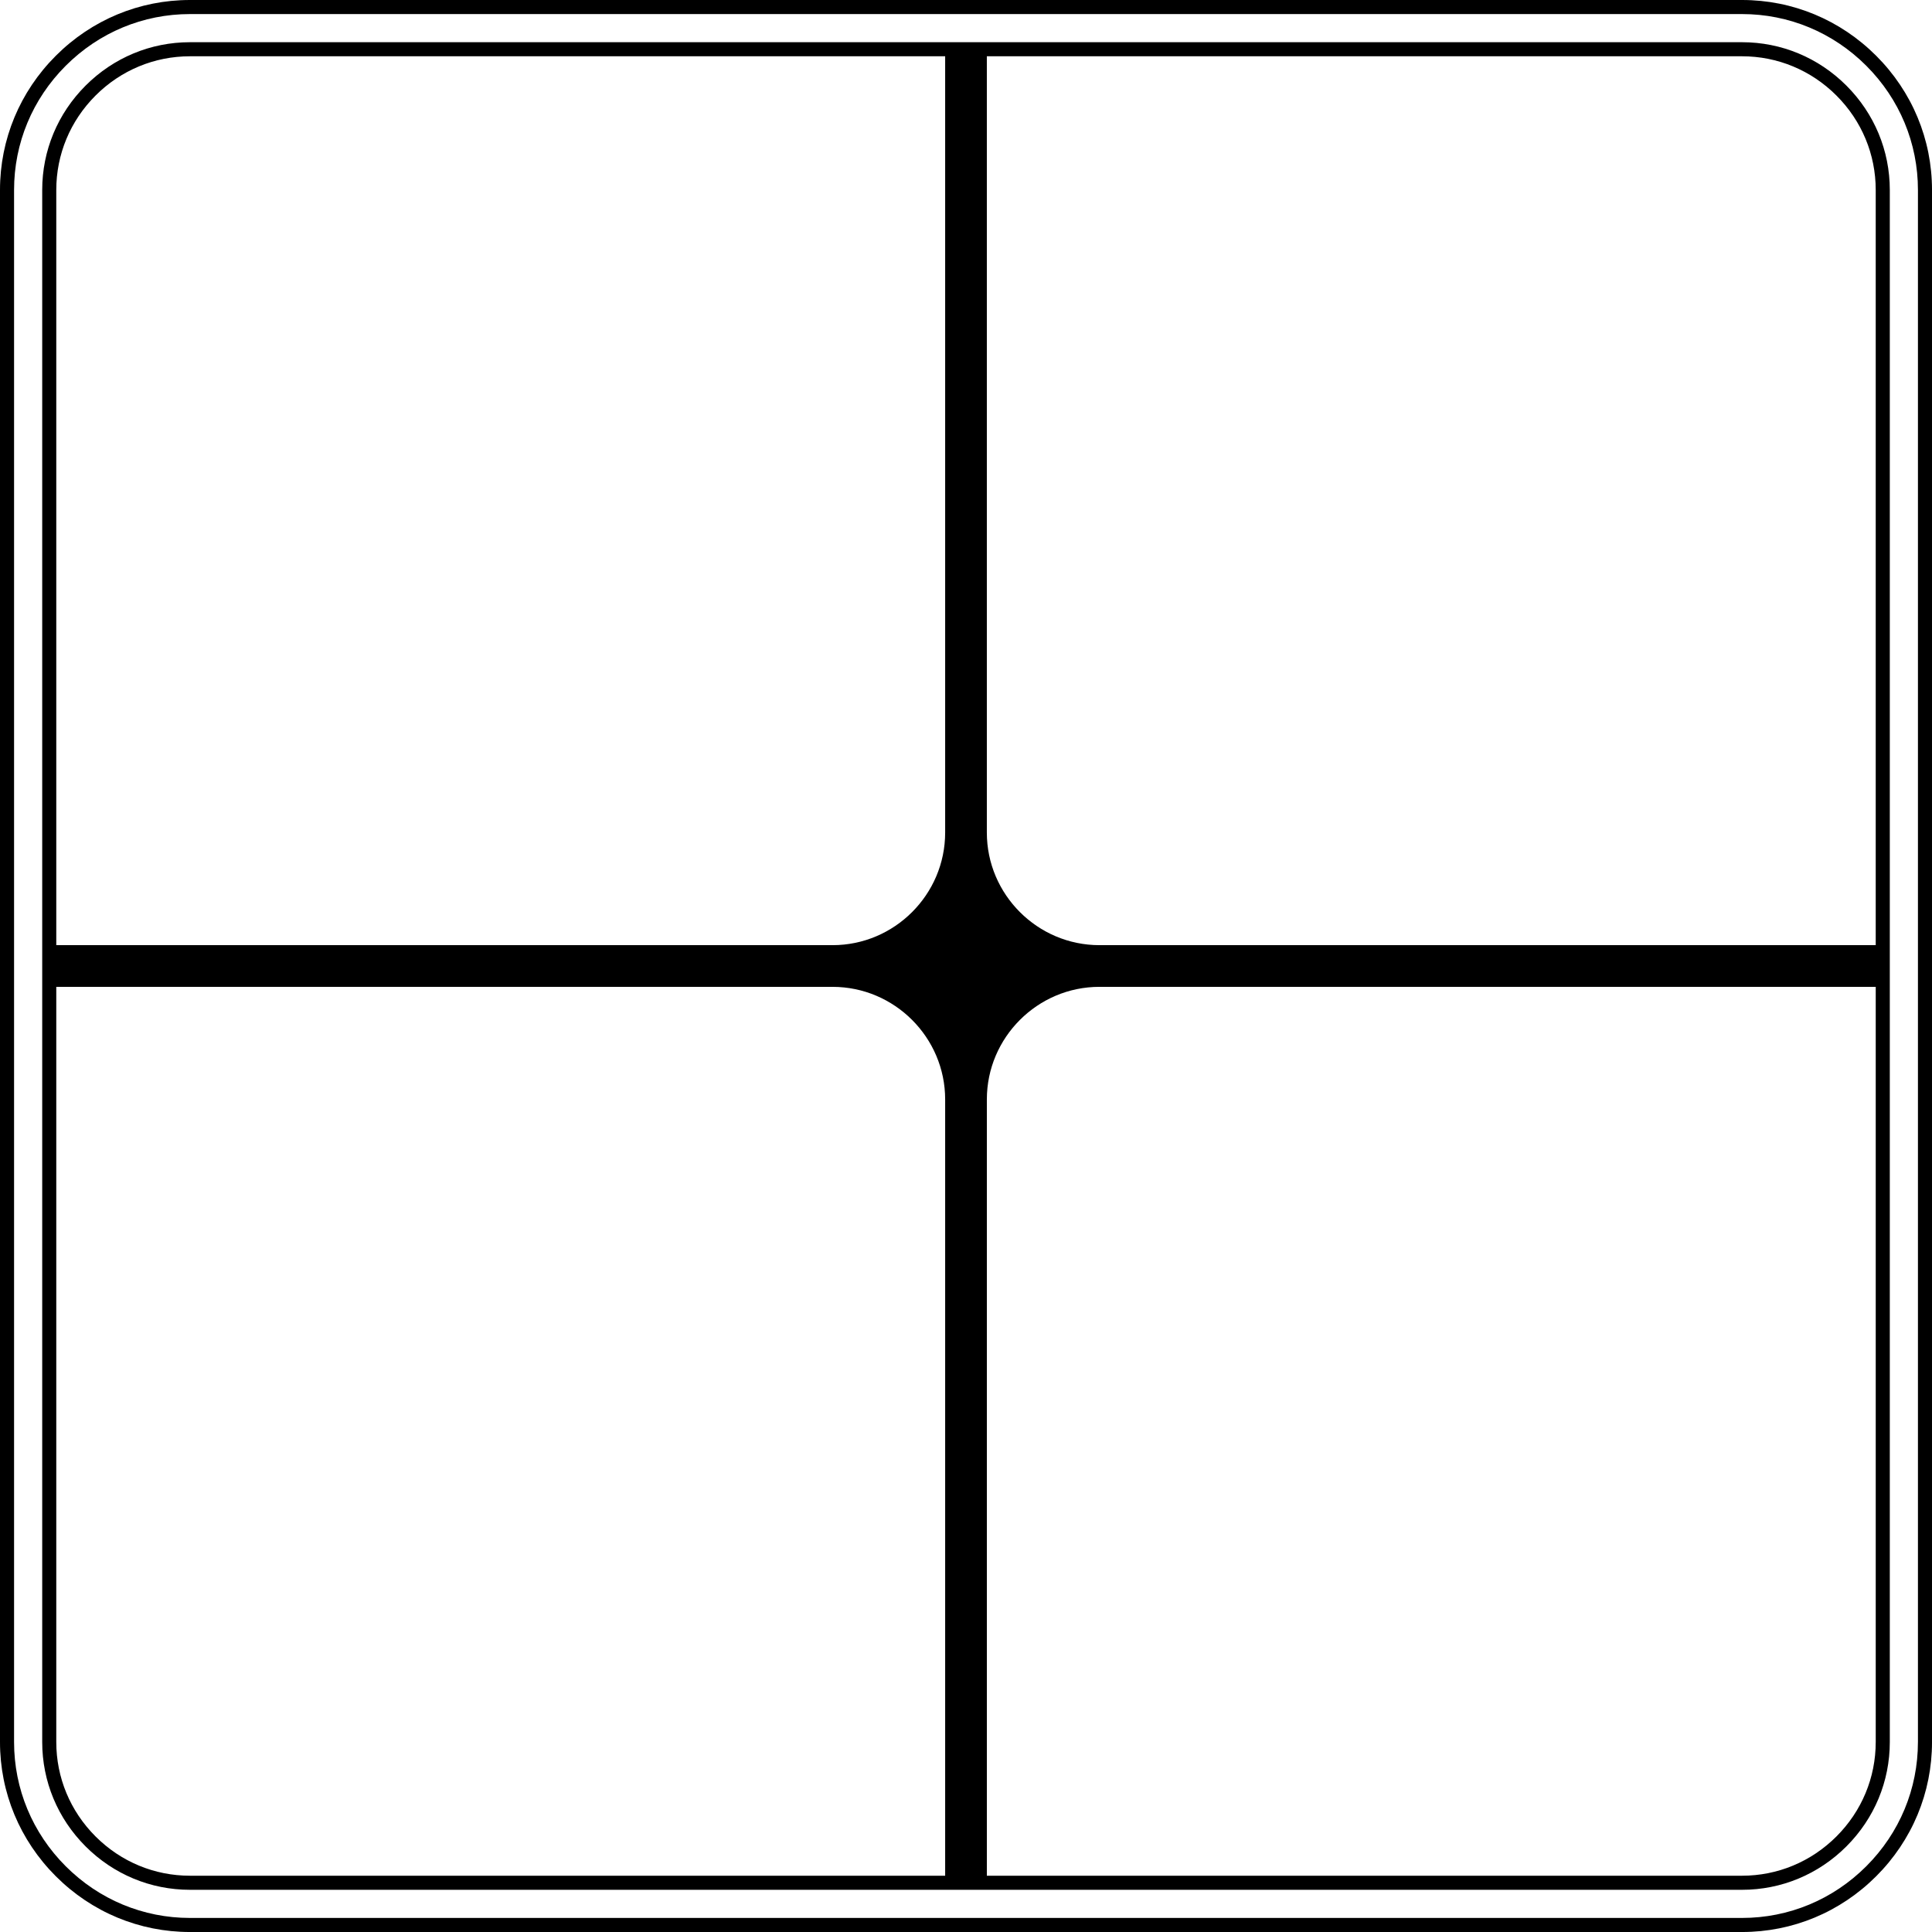
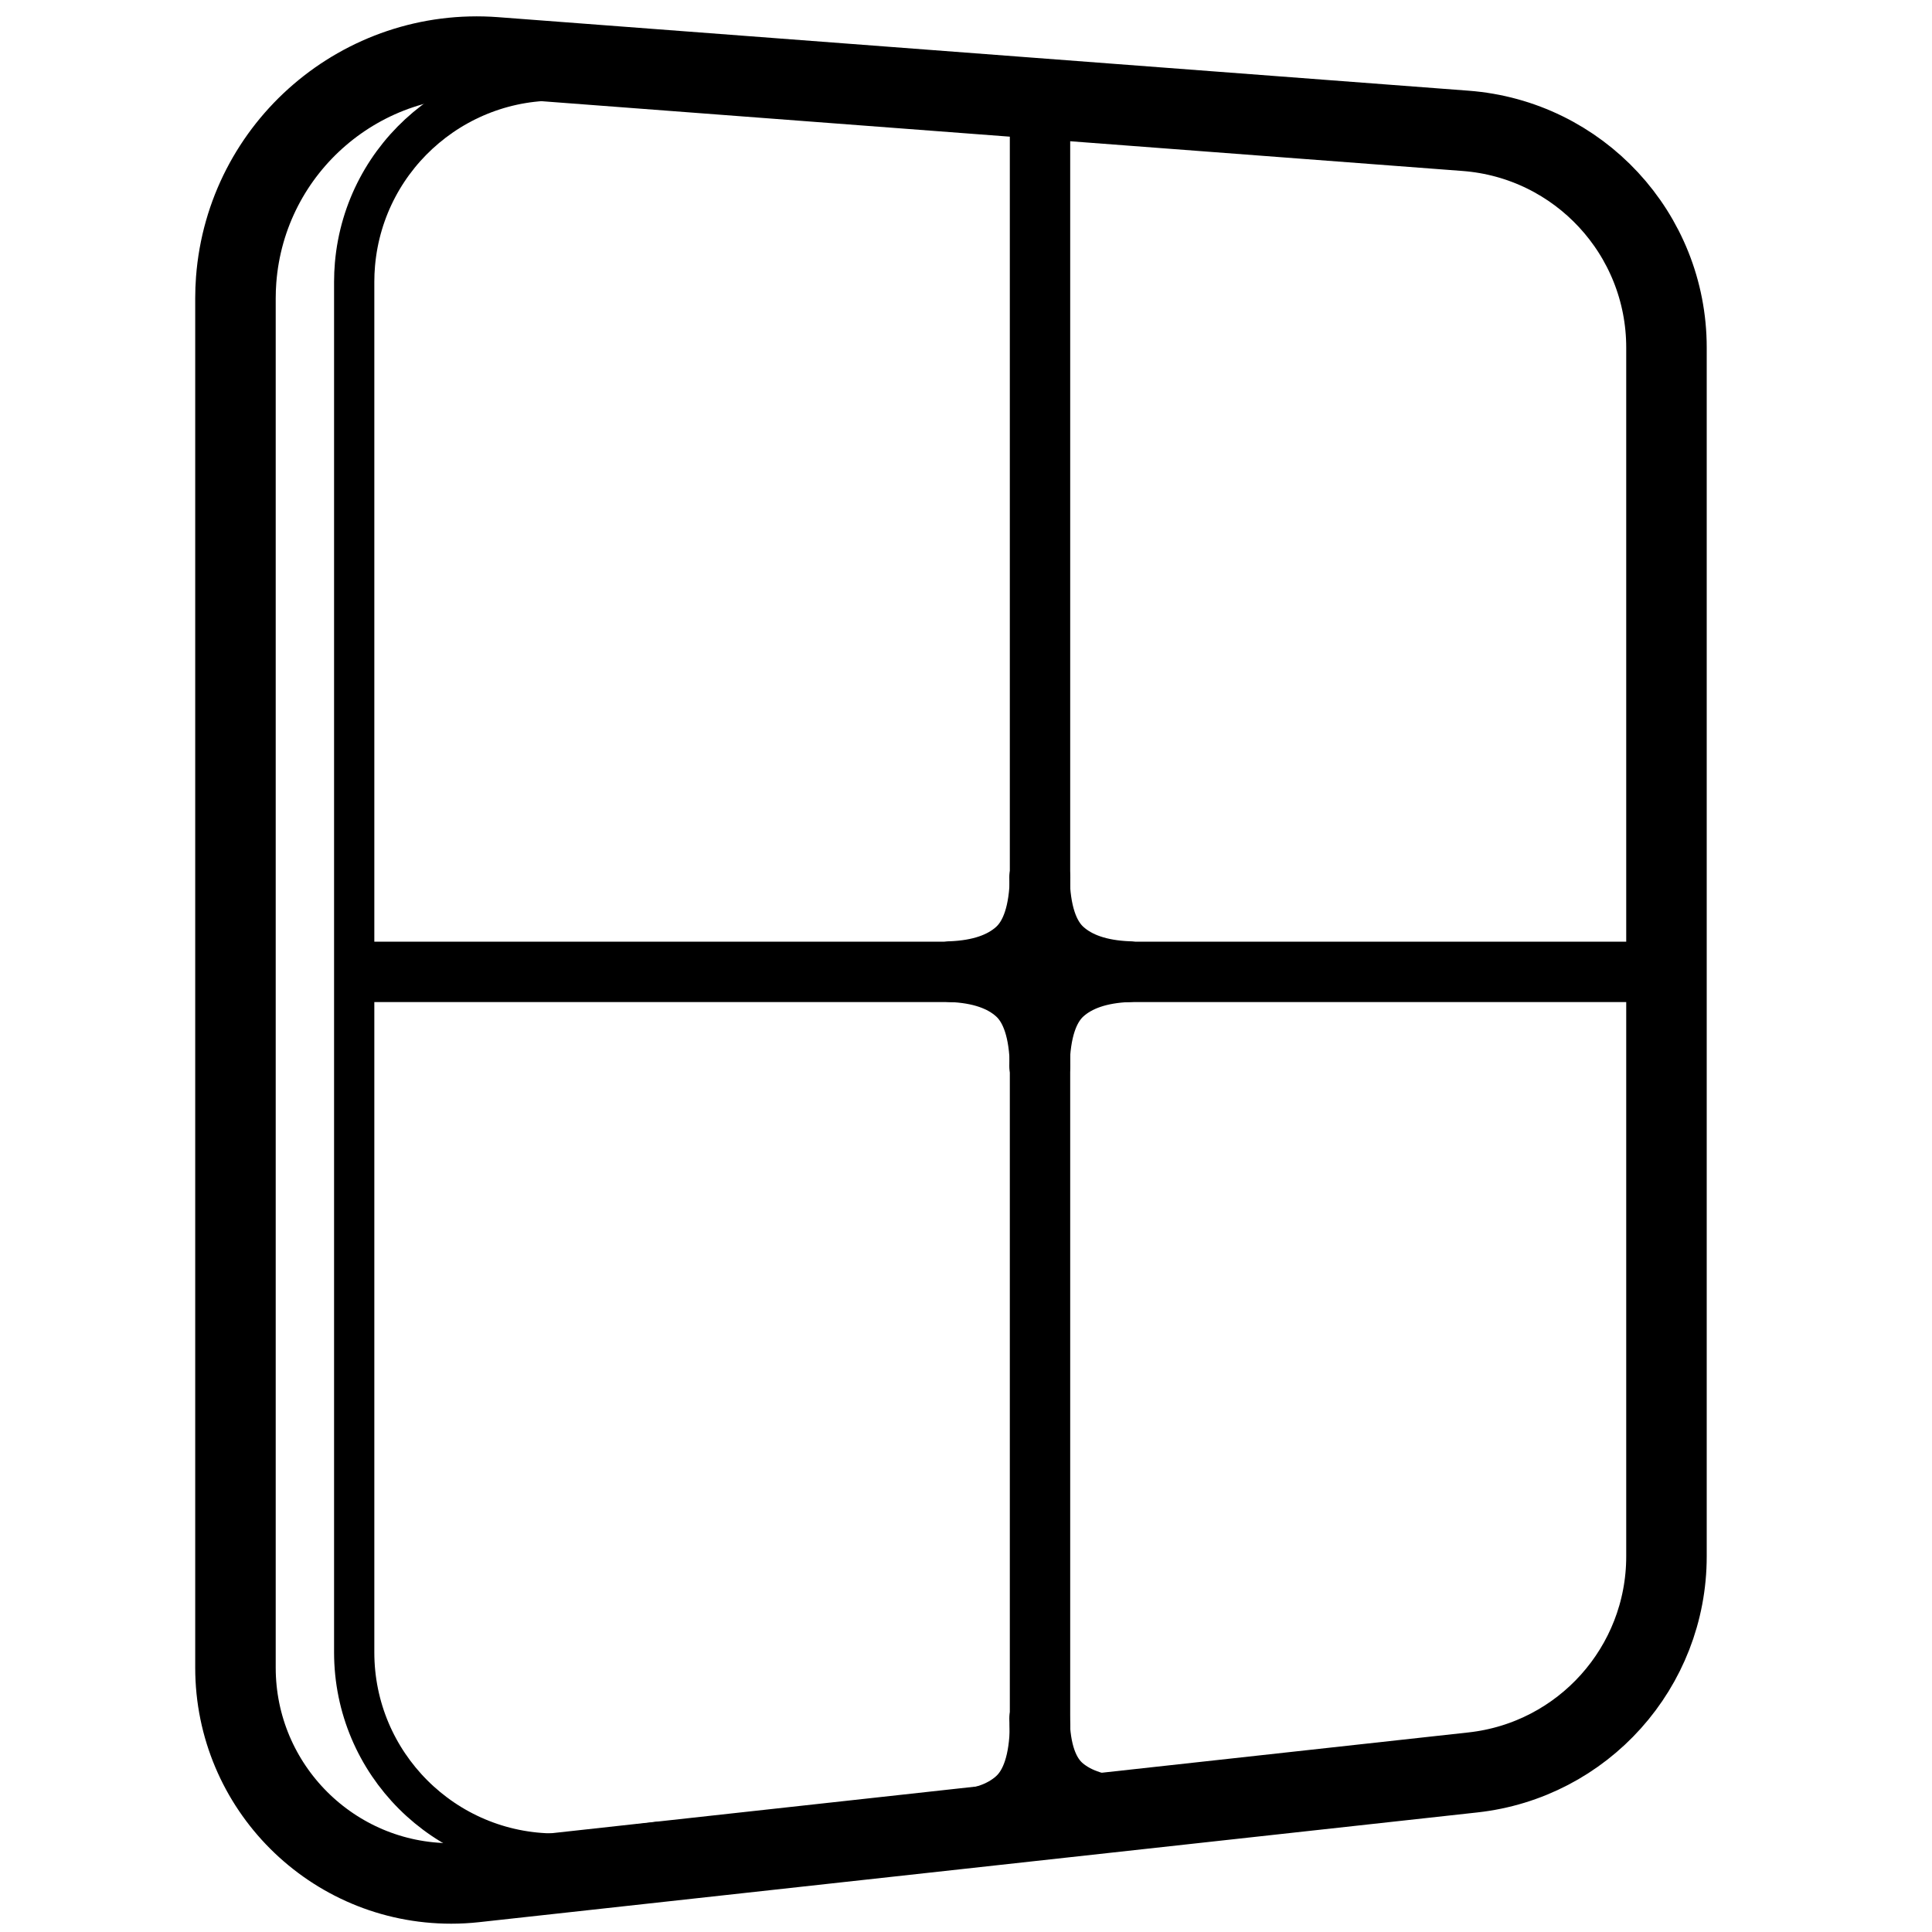
- <svg xmlns="http://www.w3.org/2000/svg" version="1.1" id="Layer_1" x="0px" y="0px" viewBox="0 0 1946.17 1946.17" style="enable-background:new 0 0 1946.17 1946.17;" xml:space="preserve">
-   <style type="text/css">
- 	.st0{fill-rule:evenodd;clip-rule:evenodd;}
- </style>
-   <path class="st0" d="M1889.97,56.2C1853.73,19.96,1805.74,0,1754.83,0H191.34c-50.9,0-98.9,19.96-135.14,56.2  C19.96,92.44,0,140.43,0,191.34v1563.5c0,50.9,19.96,98.9,56.2,135.14c36.24,36.24,84.23,56.2,135.14,56.2h1563.5  c50.9,0,98.9-19.96,135.14-56.2c36.24-36.24,56.2-84.23,56.2-135.14V191.34C1946.17,140.43,1926.21,92.44,1889.97,56.2z   M1932,1754.84c0,47.12-18.48,91.55-52.05,125.12c-33.56,33.56-78,52.05-125.12,52.05H191.34c-47.12,0-91.55-18.48-125.12-52.05  s-52.05-78-52.05-125.12V191.34c0-47.12,18.48-91.55,52.05-125.12c33.56-33.56,78-52.05,125.12-52.05h1563.5  c47.12,0,91.55,18.48,125.12,52.05c33.56,33.56,52.05,78,52.05,125.12V1754.84z" />
-   <path class="st0" d="M1754.83,42.52H191.34c-39.59,0-76.92,15.52-105.11,43.71c-28.19,28.19-43.71,65.51-43.71,105.11v1563.5  c0,39.59,15.52,76.92,43.71,105.11c28.19,28.19,65.51,43.71,105.11,43.71h1563.5c39.59,0,76.92-15.52,105.11-43.71  s43.71-65.51,43.71-105.11V191.34c0-39.59-15.52-76.92-43.71-105.11C1831.76,58.04,1794.43,42.52,1754.83,42.52z M952.09,1889.48  H191.34c-35.81,0-69.58-14.05-95.09-39.56c-25.51-25.51-39.56-59.28-39.56-95.09V994.09H838.7c62.36,0,113.39,51.02,113.39,113.39  V1889.48z M952.09,838.7c0,62.36-51.02,113.39-113.39,113.39H56.69V191.34c0-35.81,14.05-69.58,39.56-95.09  c25.51-25.51,59.28-39.56,95.09-39.56h760.75V838.7z M1889.48,1754.83c0,35.81-14.05,69.58-39.56,95.09s-59.28,39.56-95.09,39.56  H994.09v-782.01c0-62.36,51.02-113.39,113.39-113.39h782.01V1754.83z M1889.48,952.09h-782.01c-62.36,0-113.39-51.02-113.39-113.39  V56.69h760.75c35.81,0,69.58,14.05,95.09,39.56c25.51,25.51,39.56,59.28,39.56,95.09V952.09z" />
+ <svg xmlns="http://www.w3.org/2000/svg" width="960px" height="960px" viewBox="0 0 960 960" version="1.1">
+   <g id="com.aeotec/drivers/wallmote/assets/icon" stroke="none" stroke-width="1" fill="none" fill-rule="evenodd" stroke-linejoin="round">
+     <path d="M158.801,57.113 C182.095,37.1 213.024,25.974 246.066,28.478 L246.066,28.478 L728.219,65.01 C756.379,67.144 781.34,79.946 799.26,99.275 C817.18,118.605 828.06,144.46 828.06,172.701 L828.06,172.701 L828.06,773.359 C828.06,800.899 817.697,826.233 800.491,845.434 C783.285,864.635 759.235,877.703 731.861,880.713 L731.861,880.713 L329.899,924.898 L235.912,935.23 C232.023,935.658 228.112,935.872 224.199,935.872 C194.597,935.872 167.797,923.873 148.398,904.474 C128.999,885.075 117,858.275 117,828.673 L117,828.673 L117,148.135 C117,145.109 117.114,142.085 117.343,139.068 C119.847,106.026 135.506,77.126 158.801,57.113 Z" id="Combined-Shape" stroke="#000000" stroke-width="40" />
+     <path d="M326.733,44.058 L284.689,40.39 C229.67,35.59 181.177,76.301 176.377,131.321 C176.125,134.211 175.998,137.111 175.998,140.012 L175.998,821.026 C175.998,876.255 220.77,921.026 275.998,921.026 C280.321,921.026 284.638,920.746 288.925,920.188 L326.733,915.259 L326.733,915.259" id="Path-3" stroke="#000000" stroke-width="20" stroke-linecap="round" />
+     <line x1="516.775" y1="47.187" x2="516.775" y2="897.75" id="Path-4" stroke="#000000" stroke-width="30" stroke-linecap="round" />
+     <line x1="181.942" y1="482.908" x2="823.602" y2="482.908" id="Path-5" stroke="#000000" stroke-width="30" stroke-linecap="round" />
+     <path d="M472.53,482.908 C486.712,483.483 497.558,487.17 505.069,493.97 C512.579,500.771 516.482,512.684 516.775,529.711" id="Path-6" stroke="#000000" stroke-width="30" stroke-linecap="round" />
+     <path d="M472.53,435.908 C486.712,436.483 497.558,440.17 505.069,446.97 C512.579,453.771 516.482,465.684 516.775,482.711" id="Path-6" stroke="#000000" stroke-width="30" stroke-linecap="round" transform="translate(494.6525, 459.3095) scale(1, -1) translate(-494.6525, -459.3095) " />
+     <path d="M516.53,482.908 C530.712,483.483 541.558,487.17 549.069,493.97 C556.579,500.771 560.482,512.684 560.775,529.711" id="Path-6" stroke="#000000" stroke-width="30" stroke-linecap="round" transform="translate(538.6525, 506.3095) scale(-1, 1) translate(-538.6525, -506.3095) " />
+     <path d="M516.53,435.908 C530.712,436.483 541.558,440.17 549.069,446.97 C556.579,453.771 560.482,465.684 560.775,482.711" id="Path-6" stroke="#000000" stroke-width="30" stroke-linecap="round" transform="translate(538.6525, 459.3095) scale(-1, -1) translate(-538.6525, -459.3095) " />
+     <path d="M472.53,857.908 C486.712,858.483 497.558,862.17 505.069,868.97 C512.579,875.771 516.482,887.684 516.775,904.711" id="Path-6" stroke="#000000" stroke-width="30" stroke-linecap="round" transform="translate(494.6525, 881.3095) scale(1, -1) translate(-494.6525, -881.3095) " />
+     <path d="M516.53,853.908 C530.712,854.448 541.558,857.915 549.069,864.308 C556.579,870.701 560.482,881.901 560.775,897.908" id="Path-6" stroke="#000000" stroke-width="30" stroke-linecap="round" transform="translate(538.6525, 875.908) scale(-1, -1) translate(-538.6525, -875.908) " />
+   </g>
</svg>
